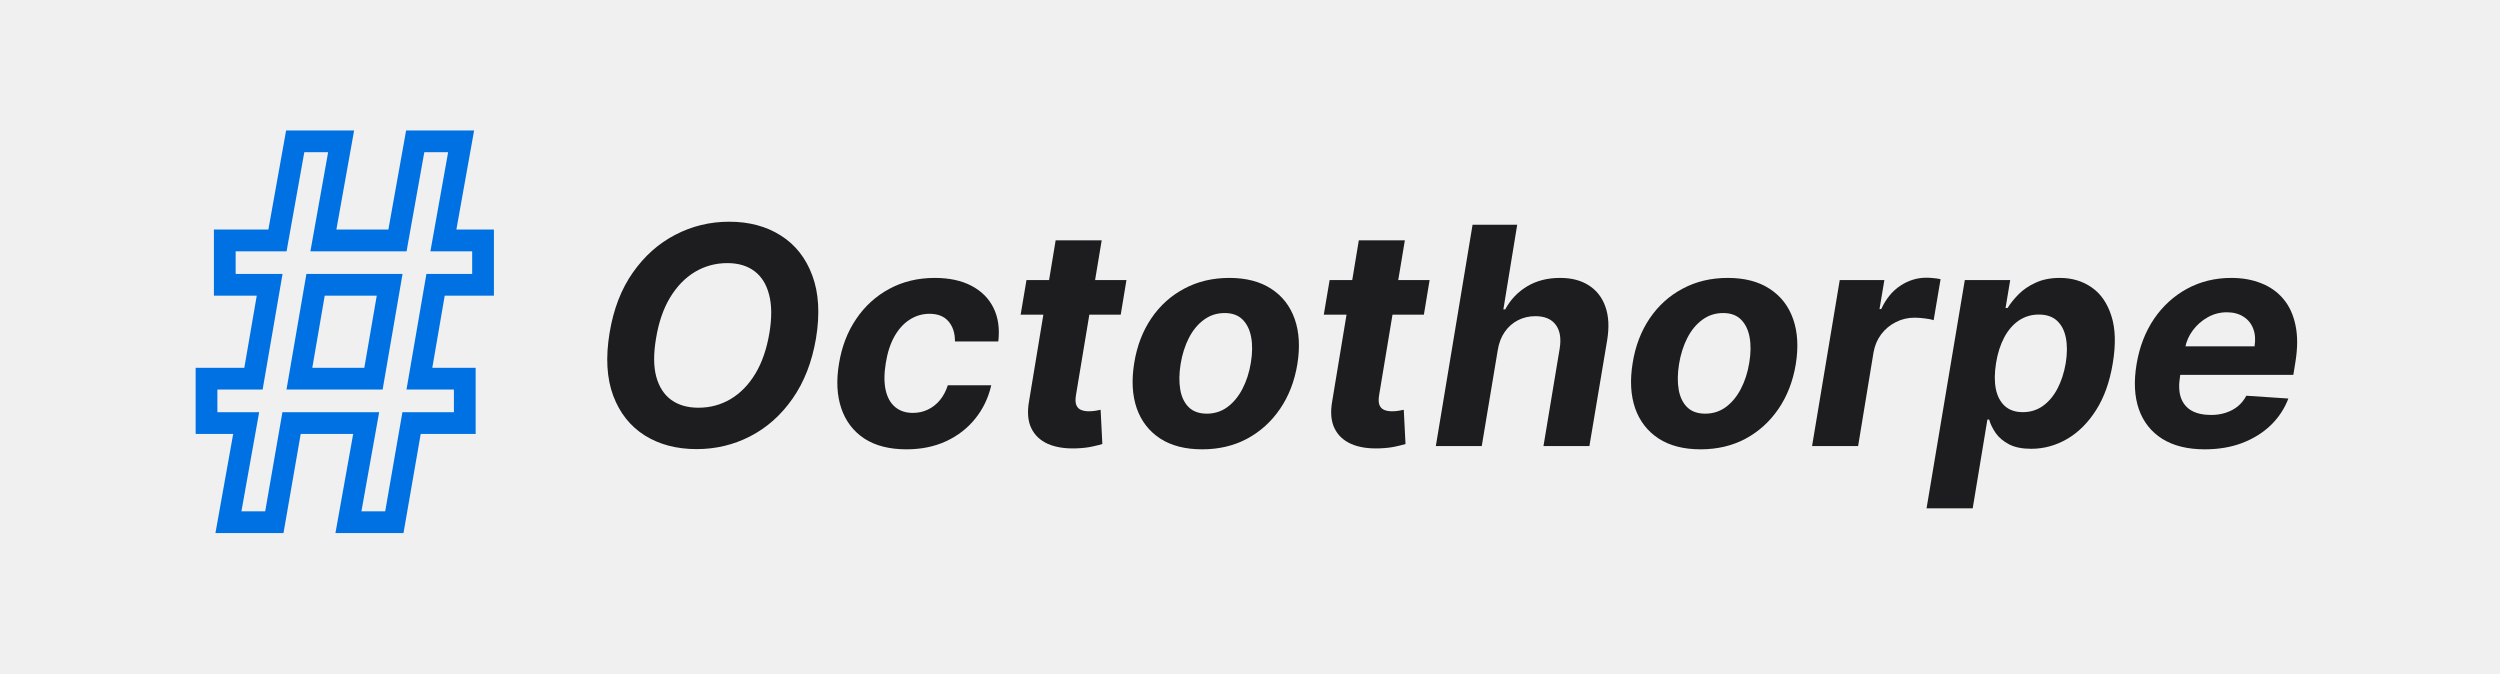
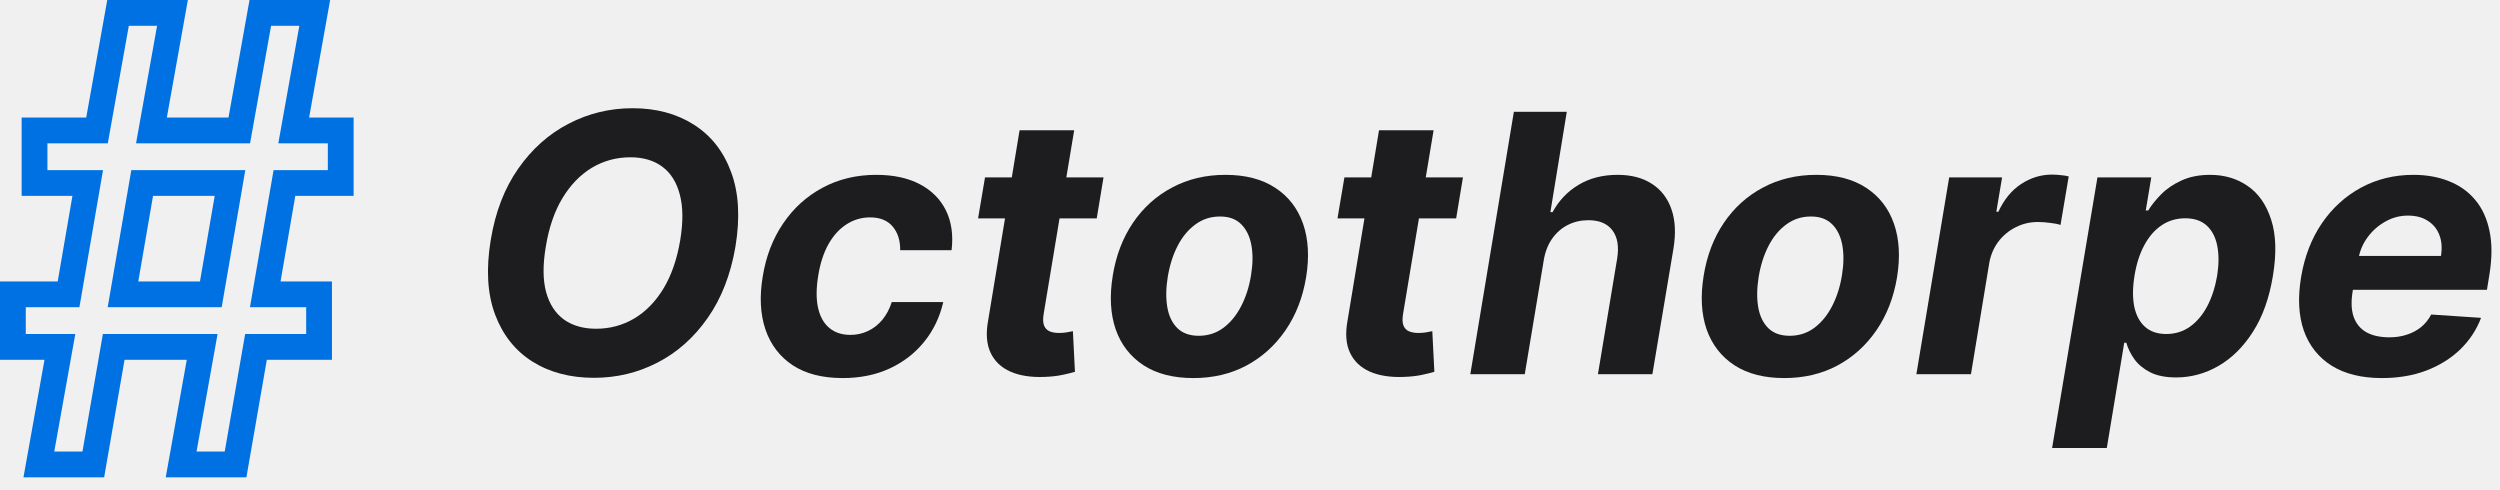
- <svg xmlns="http://www.w3.org/2000/svg" width="230" height="62" viewBox="0 0 230 62" fill="none">
-   <g clip-path="url(#clip0_1_17)">
-     <path d="M21.016 48.04L22.648 38.92H19V34.84H23.32L24.808 26.2H20.68V22.12H25.528L27.16 13H31.384L29.752 22.12H36.568L38.2 13H42.424L40.792 22.12H44.44V26.2H40.072L38.584 34.84H42.76V38.92H37.864L36.28 48.04H32.056L33.688 38.92H26.824L25.24 48.04H21.016ZM27.544 34.84H34.36L35.848 26.2H29.032L27.544 34.84Z" stroke="#0071E3" stroke-width="2" />
-     <path d="M75.071 31.137C74.7 33.311 73.981 35.157 72.914 36.675C71.853 38.193 70.557 39.346 69.026 40.135C67.501 40.924 65.857 41.318 64.094 41.318C62.245 41.318 60.651 40.898 59.312 40.056C57.979 39.214 57.015 37.997 56.418 36.407C55.821 34.809 55.709 32.883 56.08 30.63C56.438 28.449 57.151 26.599 58.218 25.081C59.285 23.557 60.587 22.396 62.125 21.601C63.663 20.799 65.317 20.398 67.087 20.398C68.923 20.398 70.507 20.822 71.84 21.671C73.179 22.519 74.143 23.745 74.733 25.35C75.33 26.947 75.443 28.876 75.071 31.137ZM70.786 30.63C71.018 29.231 71.008 28.058 70.756 27.11C70.511 26.155 70.06 25.433 69.404 24.942C68.748 24.451 67.919 24.206 66.918 24.206C65.831 24.206 64.833 24.478 63.925 25.021C63.024 25.565 62.261 26.354 61.638 27.388C61.022 28.416 60.594 29.665 60.355 31.137C60.117 32.542 60.123 33.715 60.375 34.657C60.634 35.598 61.095 36.31 61.758 36.794C62.427 37.272 63.259 37.51 64.253 37.51C65.334 37.51 66.321 37.245 67.216 36.715C68.118 36.178 68.877 35.399 69.493 34.378C70.11 33.351 70.541 32.101 70.786 30.63Z" fill="#1D1D1F" />
-     <path d="M83.391 41.338C81.82 41.338 80.528 41.007 79.513 40.344C78.506 39.675 77.8 38.746 77.396 37.56C76.998 36.373 76.928 35.008 77.187 33.463C77.439 31.899 77.966 30.527 78.768 29.347C79.57 28.16 80.587 27.236 81.82 26.573C83.06 25.903 84.452 25.568 85.996 25.568C87.329 25.568 88.456 25.81 89.377 26.294C90.299 26.778 90.975 27.458 91.406 28.333C91.836 29.208 91.982 30.235 91.843 31.415H87.856C87.862 30.659 87.667 30.046 87.269 29.576C86.871 29.105 86.288 28.869 85.519 28.869C84.856 28.869 84.246 29.049 83.69 29.407C83.139 29.758 82.672 30.271 82.288 30.948C81.91 31.624 81.645 32.443 81.492 33.404C81.333 34.378 81.33 35.207 81.482 35.889C81.635 36.572 81.926 37.093 82.357 37.45C82.788 37.809 83.332 37.987 83.988 37.987C84.478 37.987 84.933 37.888 85.35 37.689C85.774 37.49 86.146 37.202 86.464 36.824C86.782 36.44 87.027 35.979 87.2 35.442H91.197C90.925 36.615 90.431 37.643 89.715 38.524C89.006 39.406 88.114 40.095 87.04 40.593C85.967 41.09 84.75 41.338 83.391 41.338Z" fill="#1D1D1F" />
-     <path d="M103.633 25.767L103.106 28.949H93.899L94.436 25.767H103.633ZM97.12 22.108H101.356L98.99 36.347C98.924 36.738 98.933 37.043 99.02 37.262C99.106 37.474 99.248 37.623 99.447 37.709C99.653 37.795 99.898 37.838 100.183 37.838C100.382 37.838 100.584 37.822 100.789 37.789C100.995 37.749 101.151 37.719 101.257 37.699L101.416 40.851C101.177 40.924 100.856 41.004 100.451 41.09C100.054 41.176 99.583 41.229 99.04 41.249C98.005 41.289 97.13 41.153 96.415 40.841C95.698 40.523 95.185 40.036 94.873 39.38C94.562 38.723 94.495 37.898 94.674 36.904L97.12 22.108Z" fill="#1D1D1F" />
-     <path d="M110.603 41.338C109.046 41.338 107.756 41.007 106.735 40.344C105.715 39.675 104.995 38.746 104.578 37.56C104.167 36.367 104.091 34.978 104.349 33.394C104.601 31.829 105.125 30.46 105.92 29.287C106.716 28.114 107.726 27.202 108.953 26.553C110.179 25.896 111.561 25.568 113.099 25.568C114.65 25.568 115.936 25.903 116.957 26.573C117.978 27.236 118.697 28.164 119.115 29.357C119.532 30.55 119.612 31.939 119.353 33.523C119.095 35.081 118.565 36.446 117.762 37.62C116.96 38.793 115.949 39.708 114.73 40.364C113.51 41.014 112.135 41.338 110.603 41.338ZM111.021 38.057C111.737 38.057 112.37 37.855 112.92 37.45C113.477 37.039 113.938 36.483 114.302 35.78C114.673 35.071 114.932 34.269 115.078 33.374C115.224 32.492 115.234 31.71 115.108 31.027C114.982 30.338 114.716 29.794 114.312 29.396C113.914 28.999 113.368 28.8 112.672 28.8C111.956 28.8 111.319 29.005 110.762 29.416C110.206 29.821 109.745 30.378 109.38 31.087C109.016 31.796 108.761 32.602 108.615 33.503C108.475 34.378 108.466 35.16 108.585 35.85C108.704 36.532 108.966 37.073 109.37 37.47C109.775 37.861 110.325 38.057 111.021 38.057Z" fill="#1D1D1F" />
-     <path d="M131.524 25.767L130.997 28.949H121.789L122.326 25.767H131.524ZM125.011 22.108H129.247L126.88 36.347C126.814 36.738 126.824 37.043 126.91 37.262C126.996 37.474 127.139 37.623 127.338 37.709C127.543 37.795 127.789 37.838 128.074 37.838C128.272 37.838 128.475 37.822 128.68 37.789C128.886 37.749 129.041 37.719 129.147 37.699L129.307 40.851C129.068 40.924 128.746 41.004 128.342 41.09C127.944 41.176 127.474 41.229 126.93 41.249C125.896 41.289 125.021 41.153 124.305 40.841C123.589 40.523 123.075 40.036 122.764 39.38C122.452 38.723 122.386 37.898 122.565 36.904L125.011 22.108Z" fill="#1D1D1F" />
-     <path d="M137.793 32.211L136.321 41.04H132.096L135.476 20.676H139.583L138.31 28.462H138.479C138.97 27.56 139.642 26.854 140.498 26.344C141.353 25.827 142.364 25.568 143.53 25.568C144.591 25.568 145.476 25.8 146.185 26.264C146.901 26.722 147.408 27.381 147.706 28.243C148.005 29.098 148.054 30.122 147.856 31.316L146.225 41.04H141.999L143.49 32.071C143.643 31.13 143.52 30.398 143.123 29.874C142.731 29.35 142.108 29.088 141.253 29.088C140.677 29.088 140.146 29.211 139.662 29.456C139.178 29.701 138.771 30.059 138.439 30.53C138.115 30.994 137.899 31.554 137.793 32.211Z" fill="#1D1D1F" />
-     <path d="M156.459 41.338C154.901 41.338 153.612 41.007 152.591 40.344C151.57 39.675 150.851 38.746 150.433 37.56C150.022 36.367 149.946 34.978 150.205 33.394C150.456 31.829 150.98 30.46 151.776 29.287C152.571 28.114 153.582 27.202 154.808 26.553C156.035 25.896 157.417 25.568 158.955 25.568C160.506 25.568 161.792 25.903 162.813 26.573C163.833 27.236 164.553 28.164 164.97 29.357C165.388 30.55 165.467 31.939 165.209 33.523C164.95 35.081 164.42 36.446 163.618 37.62C162.816 38.793 161.805 39.708 160.585 40.364C159.366 41.014 157.99 41.338 156.459 41.338ZM156.876 38.057C157.592 38.057 158.225 37.855 158.776 37.45C159.332 37.039 159.793 36.483 160.158 35.78C160.529 35.071 160.787 34.269 160.933 33.374C161.079 32.492 161.089 31.71 160.963 31.027C160.837 30.338 160.572 29.794 160.168 29.396C159.77 28.999 159.223 28.8 158.527 28.8C157.811 28.8 157.175 29.005 156.618 29.416C156.061 29.821 155.6 30.378 155.236 31.087C154.871 31.796 154.616 32.602 154.47 33.503C154.331 34.378 154.321 35.16 154.44 35.85C154.56 36.532 154.822 37.073 155.226 37.47C155.63 37.861 156.18 38.057 156.876 38.057Z" fill="#1D1D1F" />
-     <path d="M166.71 41.04L169.256 25.767H173.362L172.915 28.432H173.074C173.511 27.484 174.098 26.768 174.834 26.284C175.576 25.794 176.375 25.549 177.23 25.549C177.442 25.549 177.664 25.562 177.896 25.588C178.135 25.608 178.347 25.641 178.533 25.688L177.896 29.456C177.711 29.39 177.446 29.337 177.101 29.297C176.763 29.251 176.441 29.227 176.136 29.227C175.52 29.227 174.947 29.363 174.416 29.635C173.886 29.9 173.438 30.271 173.074 30.749C172.716 31.226 172.481 31.776 172.368 32.399L170.946 41.04H166.71Z" fill="#1D1D1F" />
-     <path d="M177.243 46.767L180.762 25.767H184.939L184.511 28.333H184.7C184.952 27.922 185.287 27.504 185.704 27.08C186.128 26.649 186.655 26.291 187.285 26.006C187.915 25.714 188.654 25.568 189.503 25.568C190.623 25.568 191.601 25.86 192.436 26.443C193.271 27.02 193.874 27.892 194.245 29.058C194.623 30.218 194.666 31.674 194.375 33.423C194.096 35.127 193.583 36.566 192.833 37.739C192.091 38.906 191.199 39.791 190.159 40.394C189.125 40.99 188.028 41.289 186.868 41.289C186.046 41.289 185.369 41.153 184.839 40.881C184.315 40.609 183.908 40.268 183.616 39.857C183.324 39.439 183.119 39.018 183 38.594H182.841L181.488 46.767H177.243ZM183.636 33.404C183.49 34.312 183.484 35.104 183.616 35.78C183.755 36.456 184.034 36.983 184.451 37.361C184.869 37.732 185.419 37.918 186.102 37.918C186.791 37.918 187.405 37.729 187.941 37.351C188.478 36.967 188.926 36.436 189.284 35.76C189.642 35.077 189.897 34.292 190.049 33.404C190.189 32.522 190.192 31.746 190.059 31.077C189.927 30.407 189.655 29.884 189.244 29.506C188.833 29.128 188.276 28.939 187.574 28.939C186.891 28.939 186.278 29.121 185.734 29.486C185.197 29.851 184.75 30.368 184.392 31.037C184.034 31.707 183.782 32.495 183.636 33.404Z" fill="#1D1D1F" />
-     <path d="M202.834 41.338C201.269 41.338 199.974 41.02 198.946 40.384C197.919 39.741 197.196 38.833 196.778 37.659C196.367 36.479 196.298 35.084 196.57 33.473C196.835 31.902 197.368 30.523 198.17 29.337C198.979 28.15 199.993 27.226 201.213 26.563C202.433 25.9 203.792 25.568 205.29 25.568C206.297 25.568 207.209 25.731 208.024 26.056C208.846 26.374 209.529 26.858 210.072 27.507C210.616 28.15 210.987 28.956 211.186 29.924C211.392 30.891 211.388 32.025 211.176 33.324L210.987 34.487H198.101L198.509 31.862H207.418C207.517 31.253 207.477 30.712 207.298 30.242C207.119 29.771 206.821 29.403 206.403 29.138C205.986 28.866 205.472 28.73 204.862 28.73C204.239 28.73 203.656 28.883 203.112 29.188C202.569 29.493 202.111 29.894 201.74 30.391C201.376 30.881 201.14 31.415 201.034 31.992L200.567 34.597C200.434 35.399 200.461 36.065 200.646 36.595C200.839 37.126 201.17 37.523 201.641 37.789C202.111 38.047 202.708 38.176 203.43 38.176C203.901 38.176 204.342 38.11 204.753 37.977C205.17 37.845 205.542 37.649 205.867 37.391C206.191 37.126 206.456 36.798 206.662 36.407L210.53 36.665C210.172 37.606 209.628 38.428 208.899 39.131C208.17 39.827 207.292 40.37 206.264 40.762C205.243 41.146 204.1 41.338 202.834 41.338Z" fill="#1D1D1F" />
-   </g>
-   <defs>
-     <clipPath id="clip0_1_17">
-       <rect width="194" height="38" fill="white" transform="translate(18 12)" />
-     </clipPath>
-   </defs>
+ <svg xmlns="http://www.w3.org/2000/svg" width="194" height="38" viewBox="0 0 194 38" fill="none">
+   <path d="M3.016 36.04L4.648 26.92H1V22.84H5.32L6.808 14.2H2.68V10.12H7.528L9.16 1H13.384L11.752 10.12H18.568L20.2 1H24.424L22.792 10.12H26.44V14.2H22.072L20.584 22.84H24.76V26.92H19.864L18.28 36.04H14.056L15.688 26.92H8.824L7.24 36.04H3.016ZM9.544 22.84H16.36L17.848 14.2H11.032L9.544 22.84Z" stroke="#0071E3" stroke-width="2" />
+   <path d="M57.071 19.137C56.7 21.311 55.981 23.157 54.914 24.675C53.853 26.193 52.557 27.346 51.026 28.135C49.501 28.924 47.857 29.318 46.094 29.318C44.245 29.318 42.651 28.898 41.312 28.056C39.979 27.214 39.015 25.997 38.418 24.407C37.821 22.809 37.709 20.883 38.08 18.63C38.438 16.449 39.151 14.599 40.218 13.081C41.285 11.557 42.587 10.396 44.125 9.601C45.663 8.799 47.317 8.398 49.087 8.398C50.923 8.398 52.508 8.822 53.84 9.671C55.179 10.519 56.143 11.745 56.733 13.35C57.33 14.947 57.443 16.876 57.071 19.137ZM52.786 18.63C53.018 17.231 53.008 16.058 52.756 15.11C52.511 14.155 52.06 13.432 51.404 12.942C50.748 12.451 49.919 12.206 48.918 12.206C47.831 12.206 46.833 12.478 45.925 13.021C45.024 13.565 44.261 14.354 43.638 15.388C43.022 16.416 42.594 17.665 42.355 19.137C42.117 20.542 42.123 21.715 42.375 22.657C42.634 23.598 43.095 24.31 43.758 24.794C44.427 25.271 45.259 25.51 46.253 25.51C47.334 25.51 48.321 25.245 49.216 24.715C50.118 24.178 50.877 23.399 51.493 22.378C52.11 21.351 52.541 20.101 52.786 18.63Z" fill="#1D1D1F" />
+   <path d="M65.391 29.338C63.82 29.338 62.528 29.007 61.514 28.344C60.506 27.674 59.8 26.746 59.396 25.56C58.998 24.373 58.928 23.008 59.187 21.463C59.439 19.899 59.966 18.527 60.768 17.347C61.57 16.16 62.587 15.236 63.82 14.573C65.06 13.903 66.452 13.568 67.996 13.568C69.329 13.568 70.456 13.81 71.377 14.294C72.299 14.778 72.975 15.458 73.406 16.333C73.836 17.208 73.982 18.235 73.843 19.415H69.856C69.862 18.659 69.667 18.046 69.269 17.576C68.871 17.105 68.288 16.869 67.519 16.869C66.856 16.869 66.246 17.049 65.69 17.407C65.139 17.758 64.672 18.271 64.288 18.948C63.91 19.624 63.645 20.442 63.492 21.404C63.333 22.378 63.33 23.207 63.482 23.889C63.635 24.572 63.926 25.093 64.357 25.451C64.788 25.808 65.332 25.987 65.988 25.987C66.478 25.987 66.933 25.888 67.35 25.689C67.774 25.49 68.146 25.202 68.464 24.824C68.782 24.44 69.027 23.979 69.2 23.442H73.197C72.925 24.615 72.431 25.643 71.715 26.524C71.006 27.406 70.114 28.095 69.04 28.593C67.967 29.09 66.75 29.338 65.391 29.338Z" fill="#1D1D1F" />
+   <path d="M85.633 13.767L85.106 16.949H75.899L76.436 13.767H85.633ZM79.12 10.108H83.356L80.99 24.347C80.924 24.738 80.933 25.043 81.02 25.262C81.106 25.474 81.248 25.623 81.447 25.709C81.653 25.795 81.898 25.838 82.183 25.838C82.382 25.838 82.584 25.822 82.79 25.789C82.995 25.749 83.151 25.719 83.257 25.699L83.416 28.851C83.177 28.924 82.856 29.003 82.451 29.09C82.054 29.176 81.583 29.229 81.04 29.249C80.005 29.289 79.13 29.153 78.415 28.841C77.698 28.523 77.185 28.036 76.873 27.38C76.562 26.723 76.495 25.898 76.674 24.904L79.12 10.108Z" fill="#1D1D1F" />
+   <path d="M92.603 29.338C91.046 29.338 89.756 29.007 88.736 28.344C87.715 27.674 86.995 26.746 86.578 25.56C86.167 24.367 86.091 22.978 86.349 21.394C86.601 19.829 87.125 18.46 87.92 17.287C88.716 16.114 89.727 15.202 90.953 14.553C92.179 13.896 93.561 13.568 95.099 13.568C96.65 13.568 97.936 13.903 98.957 14.573C99.978 15.236 100.697 16.164 101.115 17.357C101.532 18.55 101.612 19.939 101.353 21.523C101.095 23.081 100.565 24.446 99.763 25.619C98.96 26.793 97.95 27.708 96.73 28.364C95.51 29.014 94.135 29.338 92.603 29.338ZM93.021 26.057C93.737 26.057 94.37 25.855 94.92 25.451C95.477 25.04 95.938 24.483 96.302 23.78C96.674 23.071 96.932 22.269 97.078 21.374C97.224 20.492 97.234 19.71 97.108 19.027C96.982 18.338 96.716 17.794 96.312 17.396C95.915 16.999 95.368 16.8 94.672 16.8C93.956 16.8 93.319 17.005 92.763 17.416C92.206 17.821 91.745 18.378 91.38 19.087C91.016 19.796 90.761 20.602 90.615 21.503C90.475 22.378 90.466 23.16 90.585 23.85C90.704 24.532 90.966 25.073 91.37 25.47C91.775 25.861 92.325 26.057 93.021 26.057Z" fill="#1D1D1F" />
+   <path d="M113.524 13.767L112.997 16.949H103.789L104.326 13.767H113.524ZM107.011 10.108H111.247L108.88 24.347C108.814 24.738 108.824 25.043 108.91 25.262C108.996 25.474 109.139 25.623 109.338 25.709C109.543 25.795 109.789 25.838 110.074 25.838C110.272 25.838 110.475 25.822 110.68 25.789C110.886 25.749 111.041 25.719 111.147 25.699L111.307 28.851C111.068 28.924 110.746 29.003 110.342 29.09C109.944 29.176 109.474 29.229 108.93 29.249C107.896 29.289 107.021 29.153 106.305 28.841C105.589 28.523 105.075 28.036 104.764 27.38C104.452 26.723 104.386 25.898 104.565 24.904L107.011 10.108Z" fill="#1D1D1F" />
+   <path d="M119.793 20.21L118.321 29.04H114.096L117.476 8.676H121.583L120.31 16.462H120.479C120.97 15.56 121.642 14.854 122.498 14.344C123.353 13.827 124.364 13.568 125.53 13.568C126.591 13.568 127.476 13.8 128.185 14.264C128.901 14.722 129.408 15.381 129.706 16.243C130.005 17.098 130.054 18.122 129.856 19.316L128.225 29.04H123.999L125.49 20.071C125.643 19.13 125.52 18.398 125.123 17.874C124.731 17.35 124.108 17.088 123.253 17.088C122.677 17.088 122.146 17.211 121.662 17.456C121.178 17.701 120.771 18.059 120.439 18.53C120.115 18.994 119.899 19.554 119.793 20.21Z" fill="#1D1D1F" />
+   <path d="M138.459 29.338C136.901 29.338 135.612 29.007 134.591 28.344C133.57 27.674 132.851 26.746 132.433 25.56C132.022 24.367 131.946 22.978 132.205 21.394C132.456 19.829 132.98 18.46 133.776 17.287C134.571 16.114 135.582 15.202 136.808 14.553C138.035 13.896 139.417 13.568 140.955 13.568C142.506 13.568 143.792 13.903 144.813 14.573C145.833 15.236 146.553 16.164 146.97 17.357C147.388 18.55 147.467 19.939 147.209 21.523C146.95 23.081 146.42 24.446 145.618 25.619C144.816 26.793 143.805 27.708 142.585 28.364C141.366 29.014 139.99 29.338 138.459 29.338ZM138.876 26.057C139.592 26.057 140.225 25.855 140.776 25.451C141.332 25.04 141.793 24.483 142.158 23.78C142.529 23.071 142.787 22.269 142.933 21.374C143.079 20.492 143.089 19.71 142.963 19.027C142.837 18.338 142.572 17.794 142.168 17.396C141.77 16.999 141.223 16.8 140.527 16.8C139.811 16.8 139.175 17.005 138.618 17.416C138.061 17.821 137.6 18.378 137.236 19.087C136.871 19.796 136.616 20.602 136.47 21.503C136.331 22.378 136.321 23.16 136.44 23.85C136.56 24.532 136.822 25.073 137.226 25.47C137.63 25.861 138.18 26.057 138.876 26.057Z" fill="#1D1D1F" />
+   <path d="M148.71 29.04L151.256 13.767H155.362L154.915 16.432H155.074C155.511 15.484 156.098 14.768 156.834 14.284C157.576 13.794 158.375 13.549 159.23 13.549C159.442 13.549 159.664 13.562 159.896 13.588C160.135 13.608 160.347 13.641 160.533 13.688L159.896 17.456C159.711 17.39 159.446 17.337 159.101 17.297C158.763 17.251 158.441 17.227 158.136 17.227C157.52 17.227 156.947 17.363 156.416 17.635C155.886 17.9 155.438 18.271 155.074 18.749C154.716 19.226 154.481 19.776 154.368 20.399L152.946 29.04H148.71Z" fill="#1D1D1F" />
+   <path d="M159.243 34.767L162.762 13.767H166.939L166.511 16.333H166.7C166.952 15.922 167.287 15.504 167.704 15.08C168.128 14.649 168.655 14.291 169.285 14.006C169.915 13.714 170.654 13.568 171.503 13.568C172.623 13.568 173.601 13.86 174.436 14.443C175.271 15.02 175.874 15.892 176.245 17.058C176.623 18.218 176.666 19.674 176.375 21.424C176.096 23.127 175.583 24.566 174.833 25.739C174.091 26.905 173.199 27.791 172.159 28.394C171.125 28.99 170.028 29.289 168.868 29.289C168.046 29.289 167.369 29.153 166.839 28.881C166.315 28.609 165.908 28.268 165.616 27.857C165.324 27.439 165.119 27.018 165 26.594H164.841L163.488 34.767H159.243ZM165.636 21.404C165.49 22.312 165.484 23.104 165.616 23.78C165.755 24.456 166.034 24.983 166.451 25.361C166.869 25.732 167.419 25.918 168.102 25.918C168.791 25.918 169.405 25.729 169.941 25.351C170.478 24.967 170.926 24.436 171.284 23.76C171.642 23.077 171.897 22.292 172.049 21.404C172.189 20.522 172.192 19.746 172.059 19.077C171.927 18.407 171.655 17.884 171.244 17.506C170.833 17.128 170.276 16.939 169.574 16.939C168.891 16.939 168.278 17.121 167.734 17.486C167.197 17.851 166.75 18.368 166.392 19.037C166.034 19.707 165.782 20.495 165.636 21.404Z" fill="#1D1D1F" />
+   <path d="M184.834 29.338C183.269 29.338 181.974 29.02 180.946 28.384C179.919 27.741 179.196 26.833 178.778 25.659C178.367 24.479 178.298 23.084 178.57 21.473C178.835 19.902 179.368 18.523 180.17 17.337C180.979 16.15 181.993 15.226 183.213 14.563C184.433 13.9 185.792 13.568 187.29 13.568C188.297 13.568 189.209 13.731 190.024 14.056C190.846 14.374 191.529 14.858 192.072 15.507C192.616 16.15 192.987 16.956 193.186 17.924C193.392 18.891 193.388 20.025 193.176 21.324L192.987 22.487H180.101L180.509 19.862H189.418C189.517 19.253 189.477 18.712 189.298 18.242C189.119 17.771 188.821 17.403 188.403 17.138C187.986 16.866 187.472 16.73 186.862 16.73C186.239 16.73 185.656 16.883 185.112 17.188C184.569 17.493 184.111 17.894 183.74 18.391C183.376 18.881 183.14 19.415 183.034 19.992L182.567 22.597C182.434 23.399 182.461 24.065 182.646 24.595C182.839 25.126 183.17 25.523 183.641 25.789C184.111 26.047 184.708 26.176 185.43 26.176C185.901 26.176 186.342 26.11 186.753 25.977C187.17 25.845 187.542 25.649 187.867 25.391C188.191 25.126 188.456 24.798 188.662 24.407L192.53 24.665C192.172 25.606 191.628 26.428 190.899 27.131C190.17 27.827 189.292 28.37 188.264 28.762C187.243 29.146 186.1 29.338 184.834 29.338Z" fill="#1D1D1F" />
</svg>
